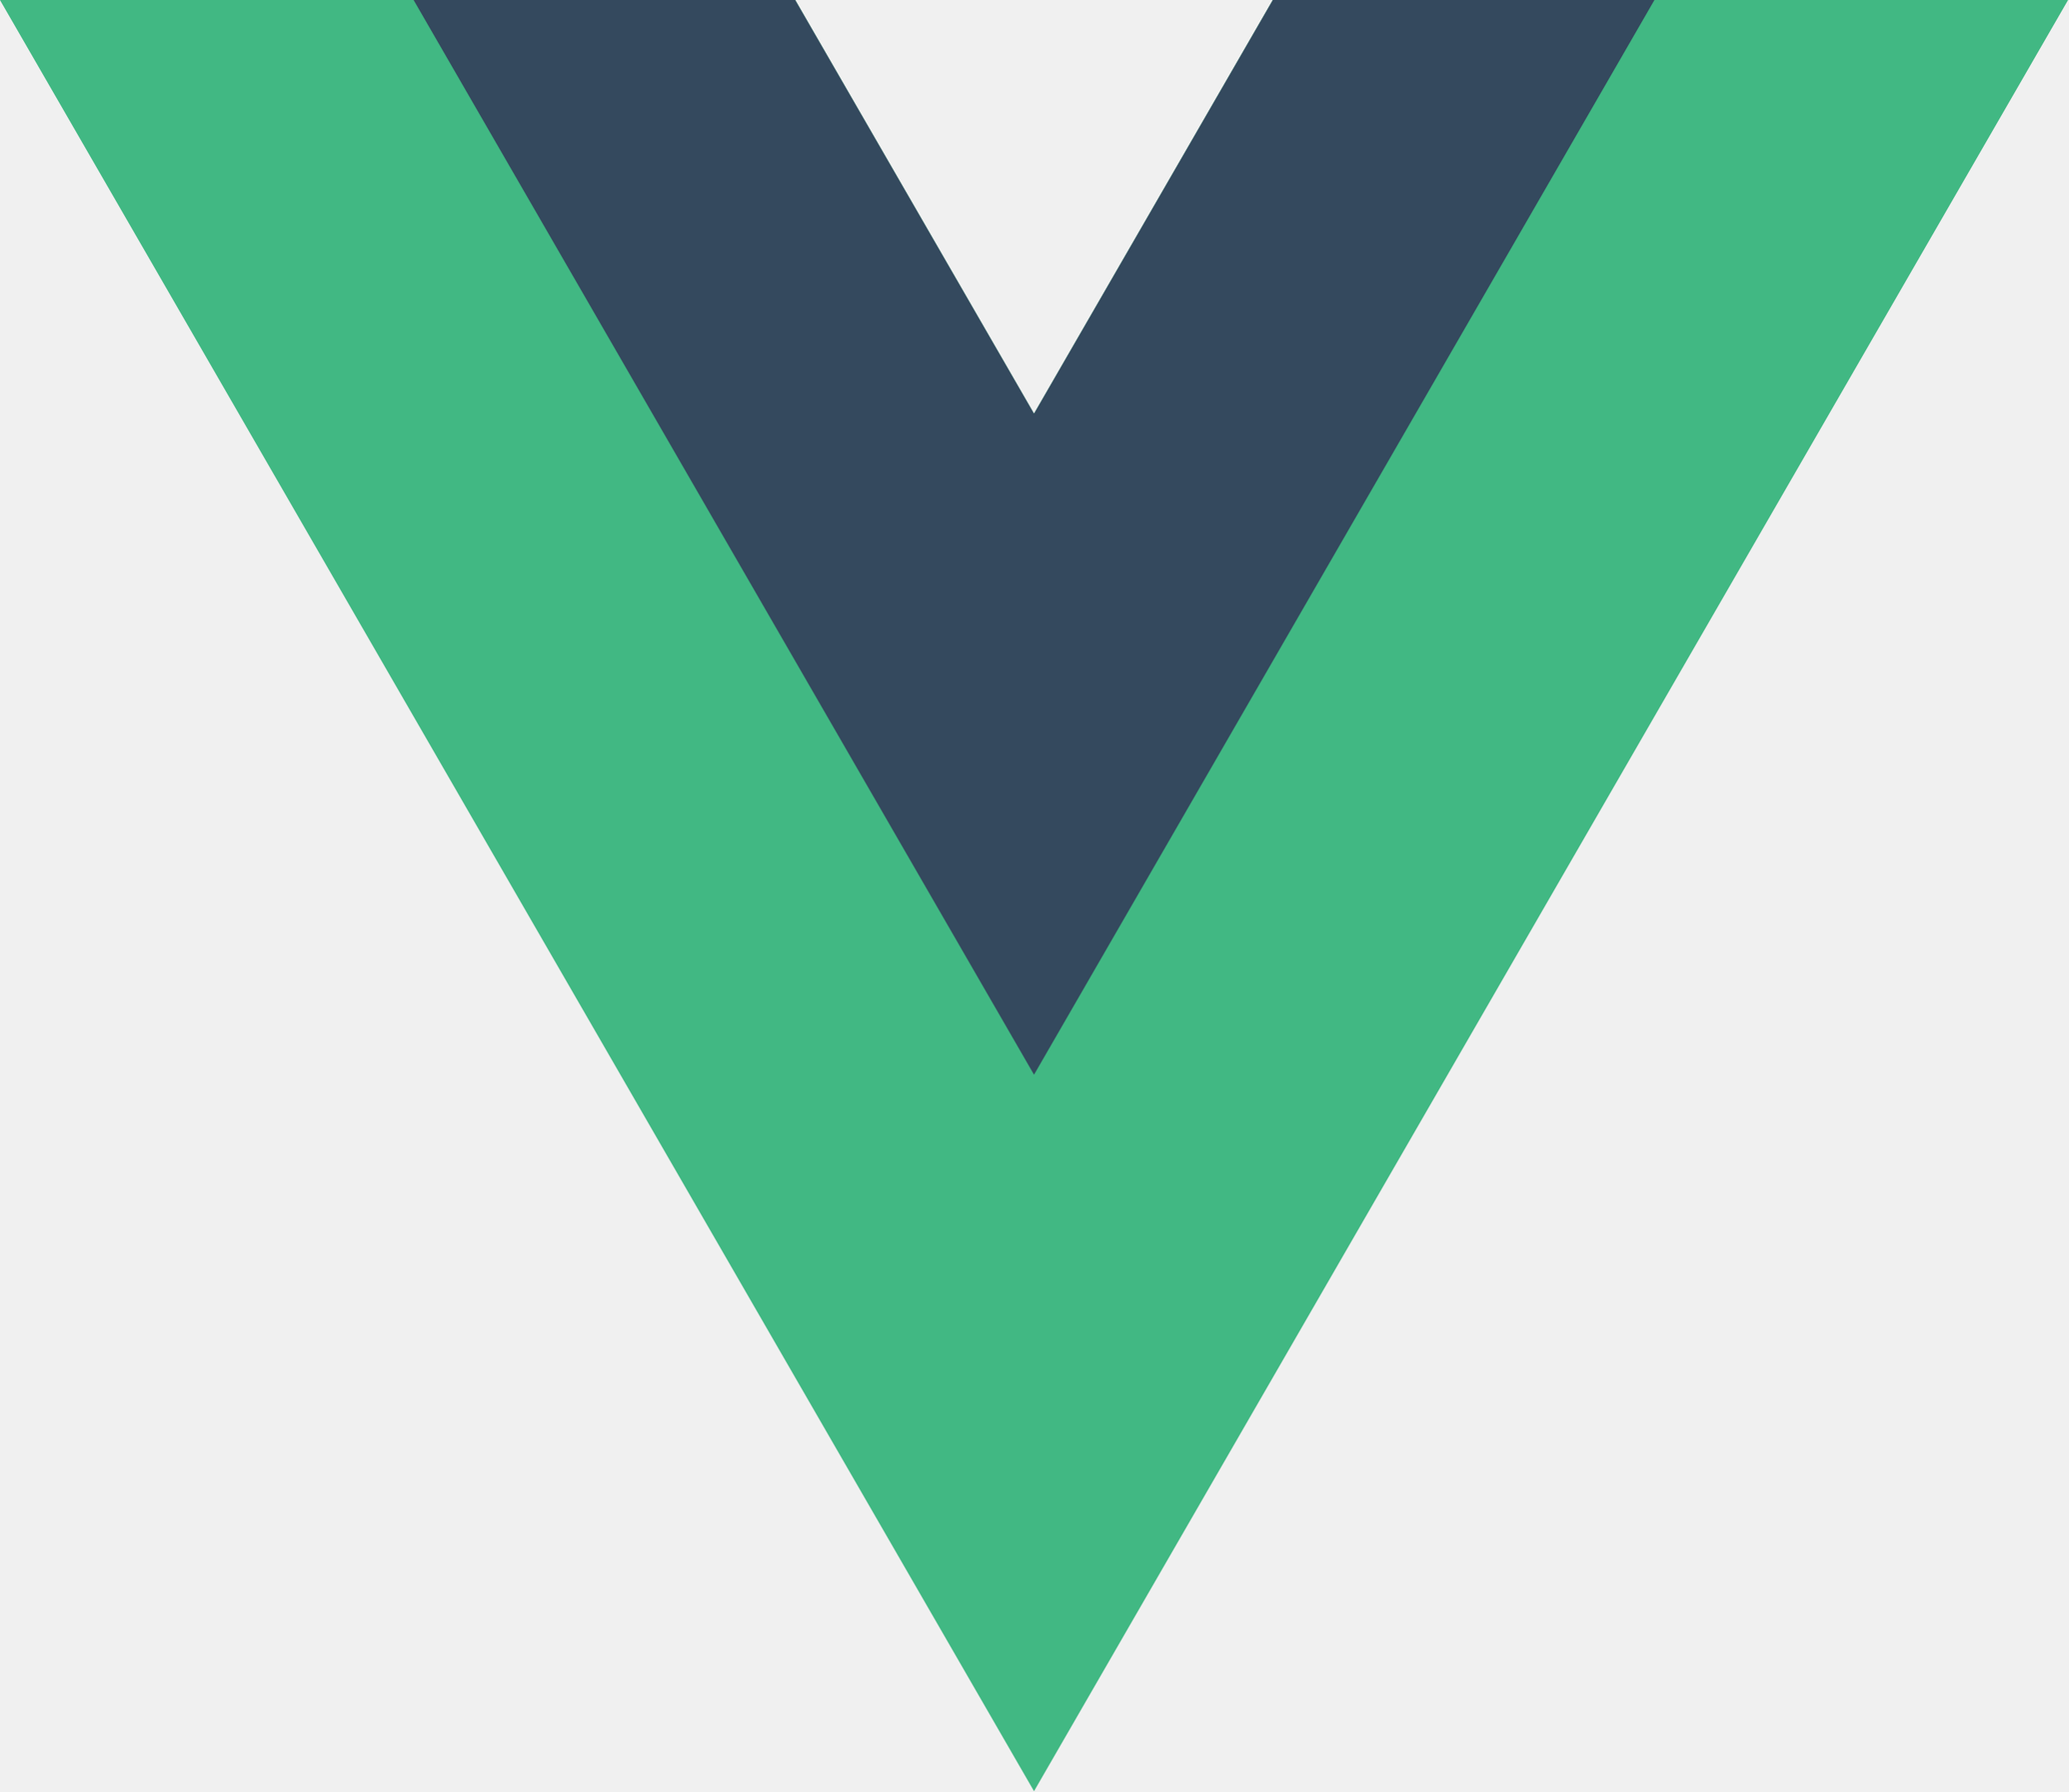
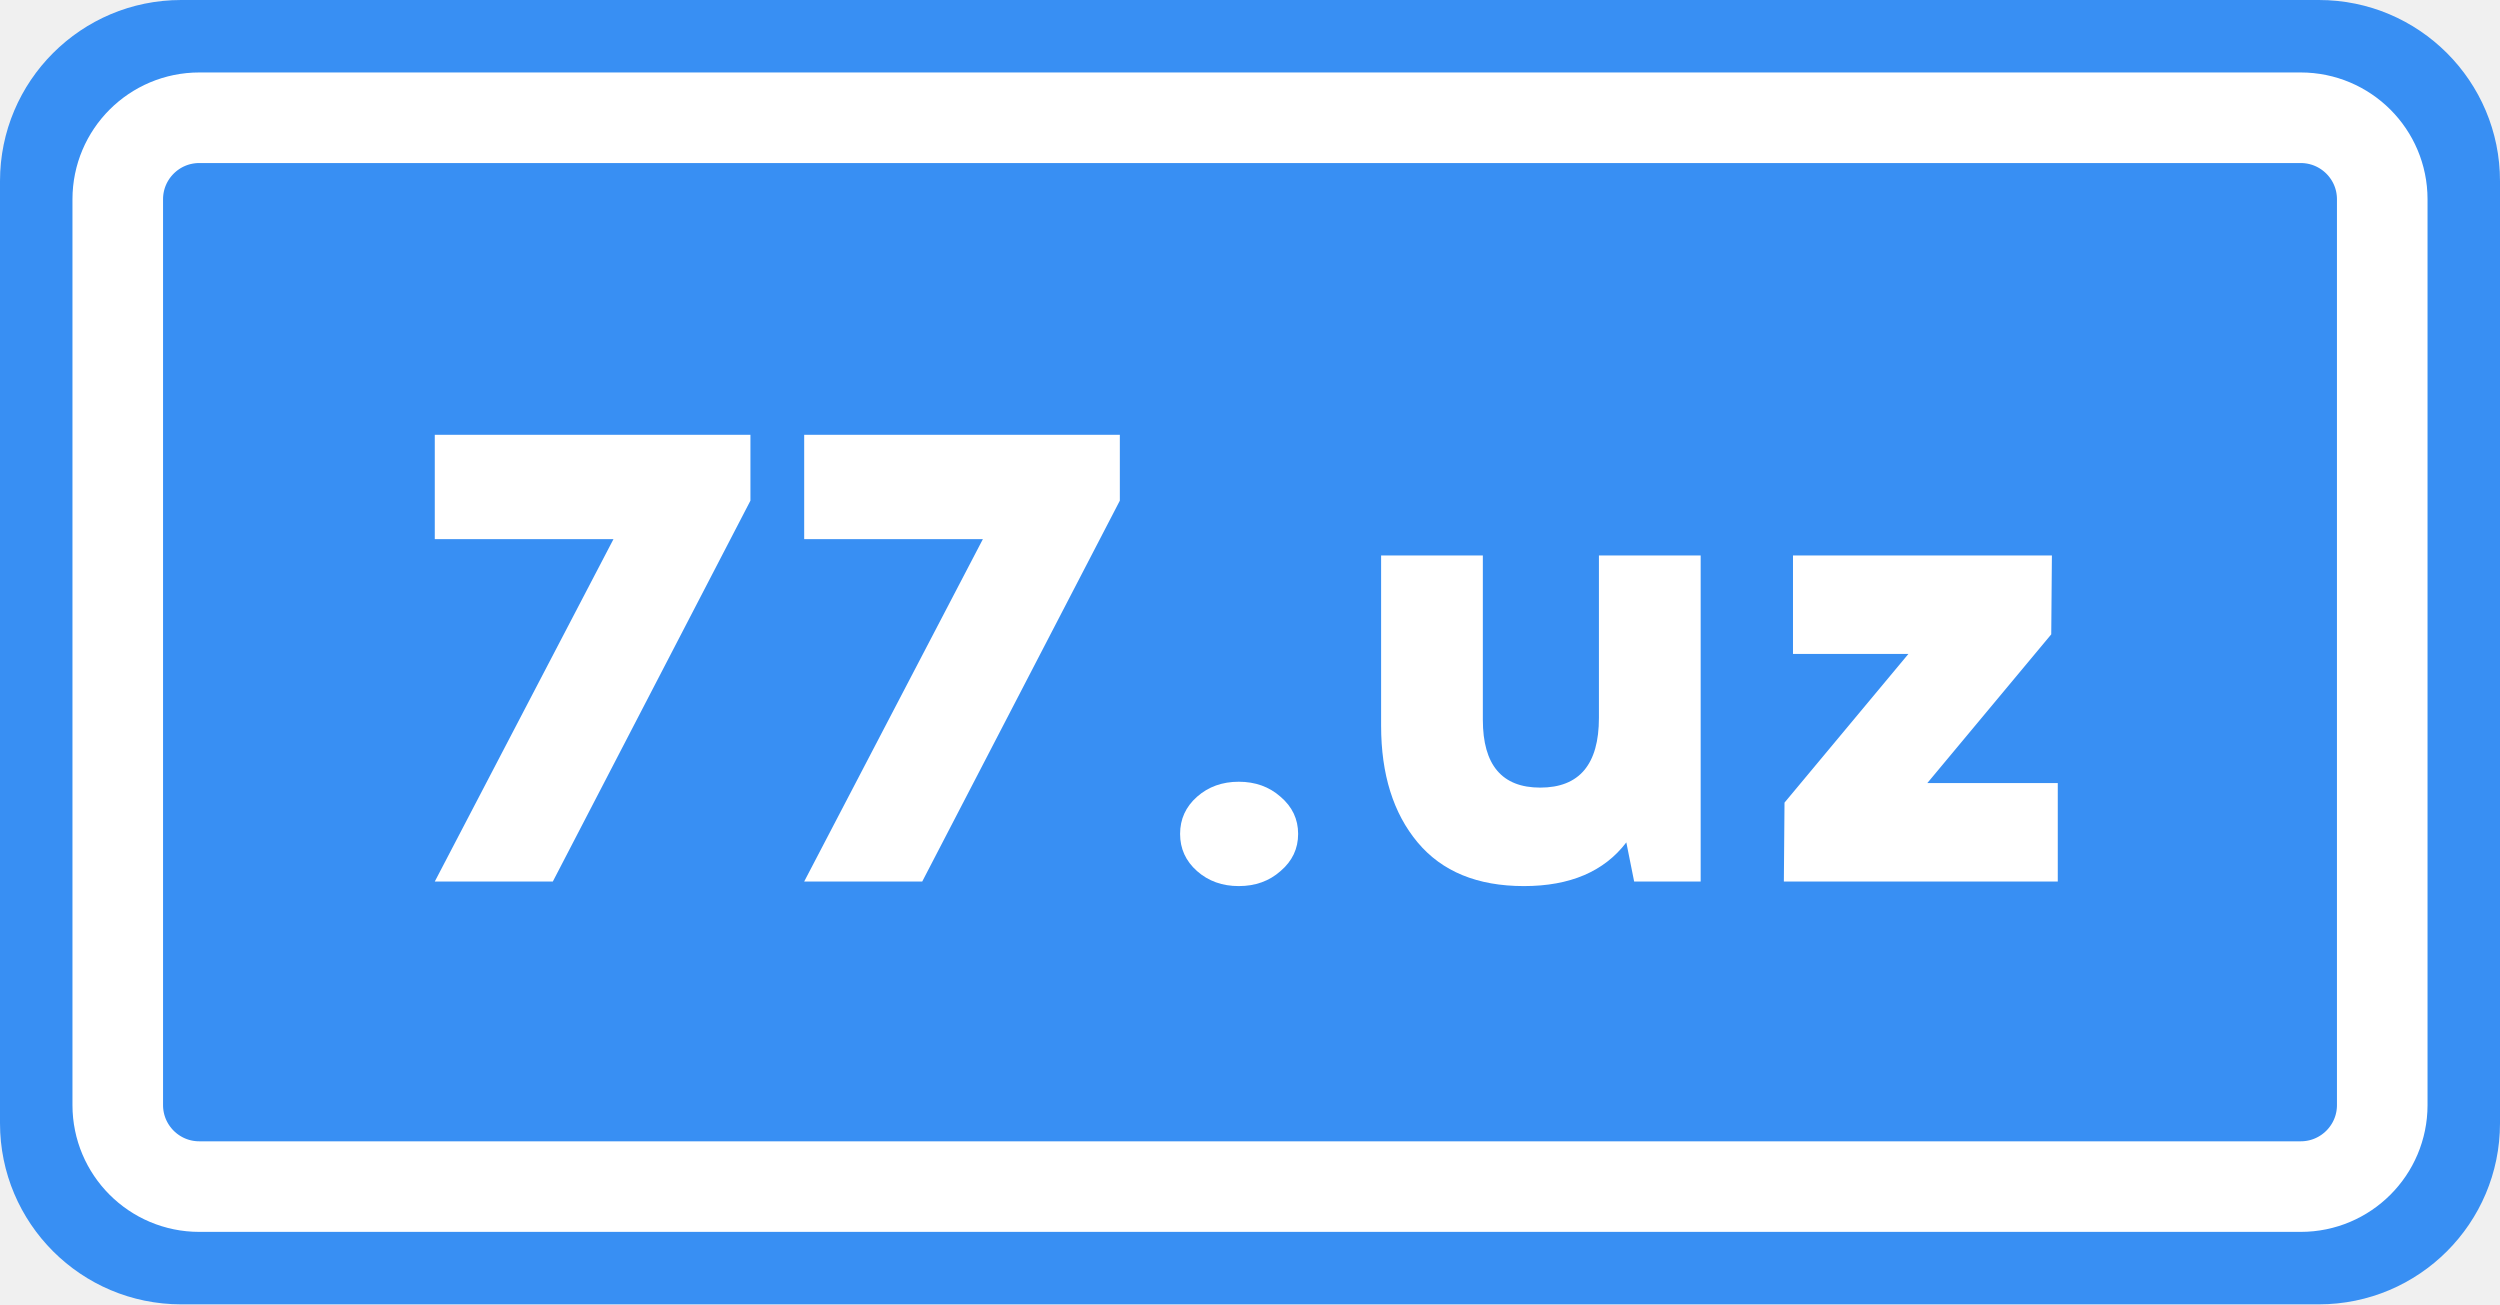
- <svg xmlns="http://www.w3.org/2000/svg" viewBox="0 0 261.76 226.69">
-   <path d="M161.096.001l-30.225 52.351L100.647.001H-.005l130.877 226.688L261.749.001z" fill="#41b883" />
-   <path d="M161.096.001l-30.225 52.351L100.647.001H52.346l78.526 136.01L209.398.001z" fill="#34495e" />
+ <svg xmlns="http://www.w3.org/2000/svg" width="138" height="72" viewBox="0 0 138 72" fill="none">
+   <g id="logo">
+     <rect width="138" height="72" rx="10" fill="#388FF3" />
+     <rect id="Rectangle 260" x="6.5" y="6.5" width="125" height="59" rx="4.5" stroke="white" stroke-width="5" />
+     <g id="77.uz">
+       <path d="M41.424 27.636L30.516 48.66H24L33.864 29.76H24V24H41.424V27.636Z" fill="white" />
+       <path d="M61.815 27.636L50.907 48.66H44.391L54.255 29.76H44.391V24H61.815V27.636Z" fill="white" />
+       <path d="M66.077 43.98C66.701 43.428 67.469 43.152 68.381 43.152C69.293 43.152 70.061 43.428 70.685 43.98C71.333 44.532 71.657 45.216 71.657 46.032C71.657 46.848 71.333 47.532 70.685 48.084C70.061 48.636 69.293 48.912 68.381 48.912C67.469 48.912 66.701 48.636 66.077 48.084C65.453 47.532 65.141 46.848 65.141 46.032C65.141 45.216 65.453 44.532 66.077 43.98Z" fill="white" />
+       <path d="M93.877 48.66H90.205L89.773 46.5C88.549 48.108 86.665 48.912 84.121 48.912C81.553 48.912 79.597 48.108 78.253 46.5C76.909 44.892 76.237 42.744 76.237 40.056V30.66H81.853V39.732C81.853 42.228 82.909 43.476 85.021 43.476C87.181 43.476 88.261 42.192 88.261 39.624V30.66H93.877V48.66Z" fill="white" />
+       <path d="M113.589 48.66H98.469L98.505 44.304L105.345 36.096H98.973V30.66H113.265L113.229 35.016L106.389 43.224H113.589V48.66Z" fill="white" />
+     </g>
+   </g>
</svg>
